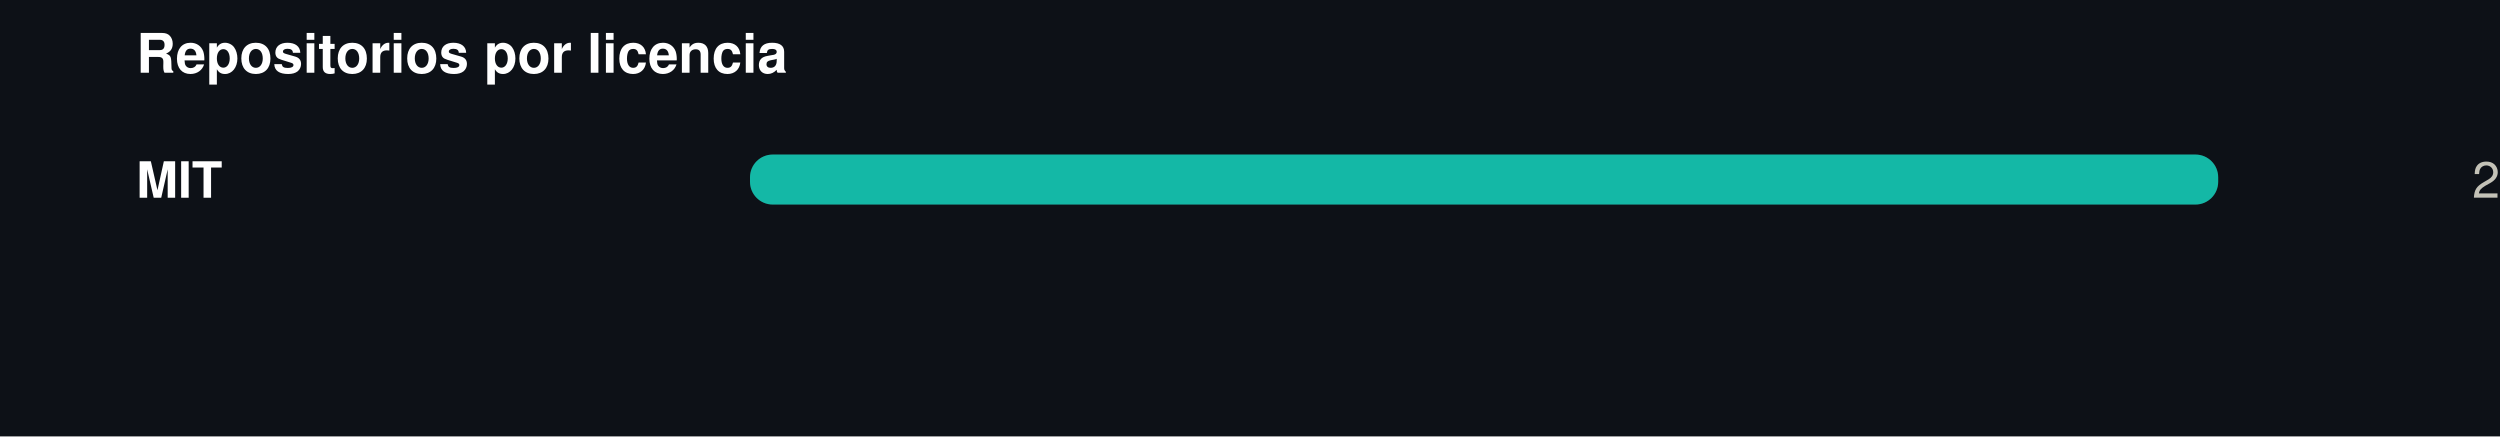
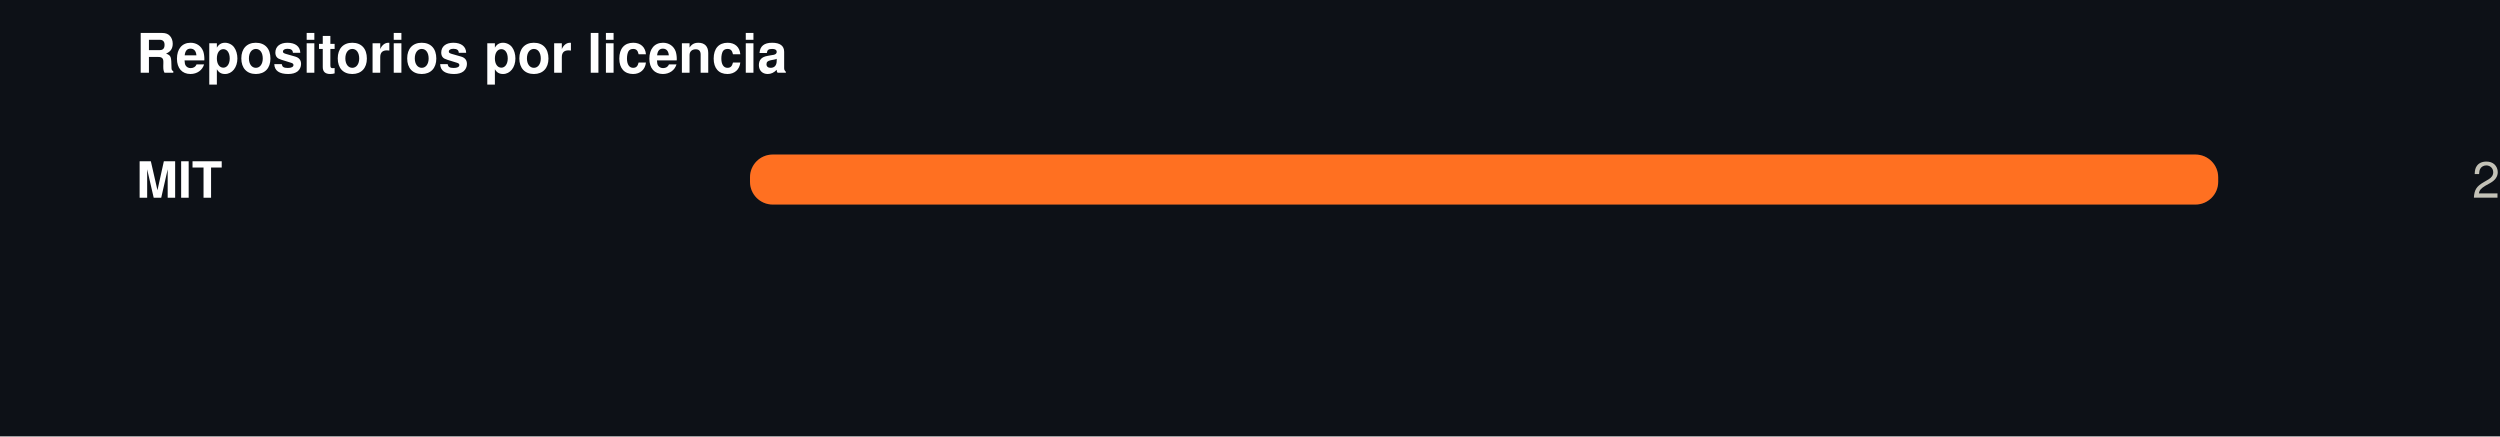
<svg xmlns="http://www.w3.org/2000/svg" width="550" height="96" viewBox="0 0 550 96" role="img">
  <rect width="550" height="96" fill="#0d1117" />
  <style>
@keyframes grow{from{transform:scaleX(0)}}
@keyframes rise{from{opacity:0;transform:translateY(9px)}}
@keyframes fade{from{opacity:0}}
@keyframes draw{to{stroke-dashoffset:0}}
.bar{transform-box:fill-box;transform-origin:left center;animation:grow .9s cubic-bezier(.22,1,.36,1) var(--d,0s) both}
.rise{animation:rise .7s cubic-bezier(.22,1,.36,1) var(--d,0s) both}
.fade{animation:fade .8s ease-out var(--d,0s) both}
.draw{animation:draw 1.7s ease-out .1s both}
@media (prefers-reduced-motion:reduce){
.bar,.rise,.fade,.draw{animation:none;transform:none;opacity:1;stroke-dashoffset:0}
}
</style>
  <g transform="translate(30,0)">
    <text x="0" y="16" font-family="-apple-system,BlinkMacSystemFont,'Segoe UI',Helvetica,Arial,sans-serif" font-size="12" font-weight="700" fill="#ffffff" text-anchor="start">Repositorios por licencia</text>
    <text x="0" y="43.5" font-family="-apple-system,BlinkMacSystemFont,'Segoe UI',Helvetica,Arial,sans-serif" font-size="11" font-weight="600" fill="#ffffff" text-anchor="start">MIT</text>
    <rect x="135" y="34" width="323" height="11" rx="5" fill="#21262d" />
-     <rect class="bar" style="--d:0.00s" x="135" y="34" width="323.0" height="11" rx="5" fill="#14b8a6" />
+     <rect class="bar" style="--d:0.00s" x="135" y="34" width="323.0" height="11" rx="5" fill="#FF7021" />
    <g class="fade" style="--d:0.00s">
      <text x="520" y="43.5" font-family="-apple-system,BlinkMacSystemFont,'Segoe UI',Helvetica,Arial,sans-serif" font-size="11" font-weight="400" fill="#c3c2b7" text-anchor="end">2</text>
    </g>
  </g>
</svg>
